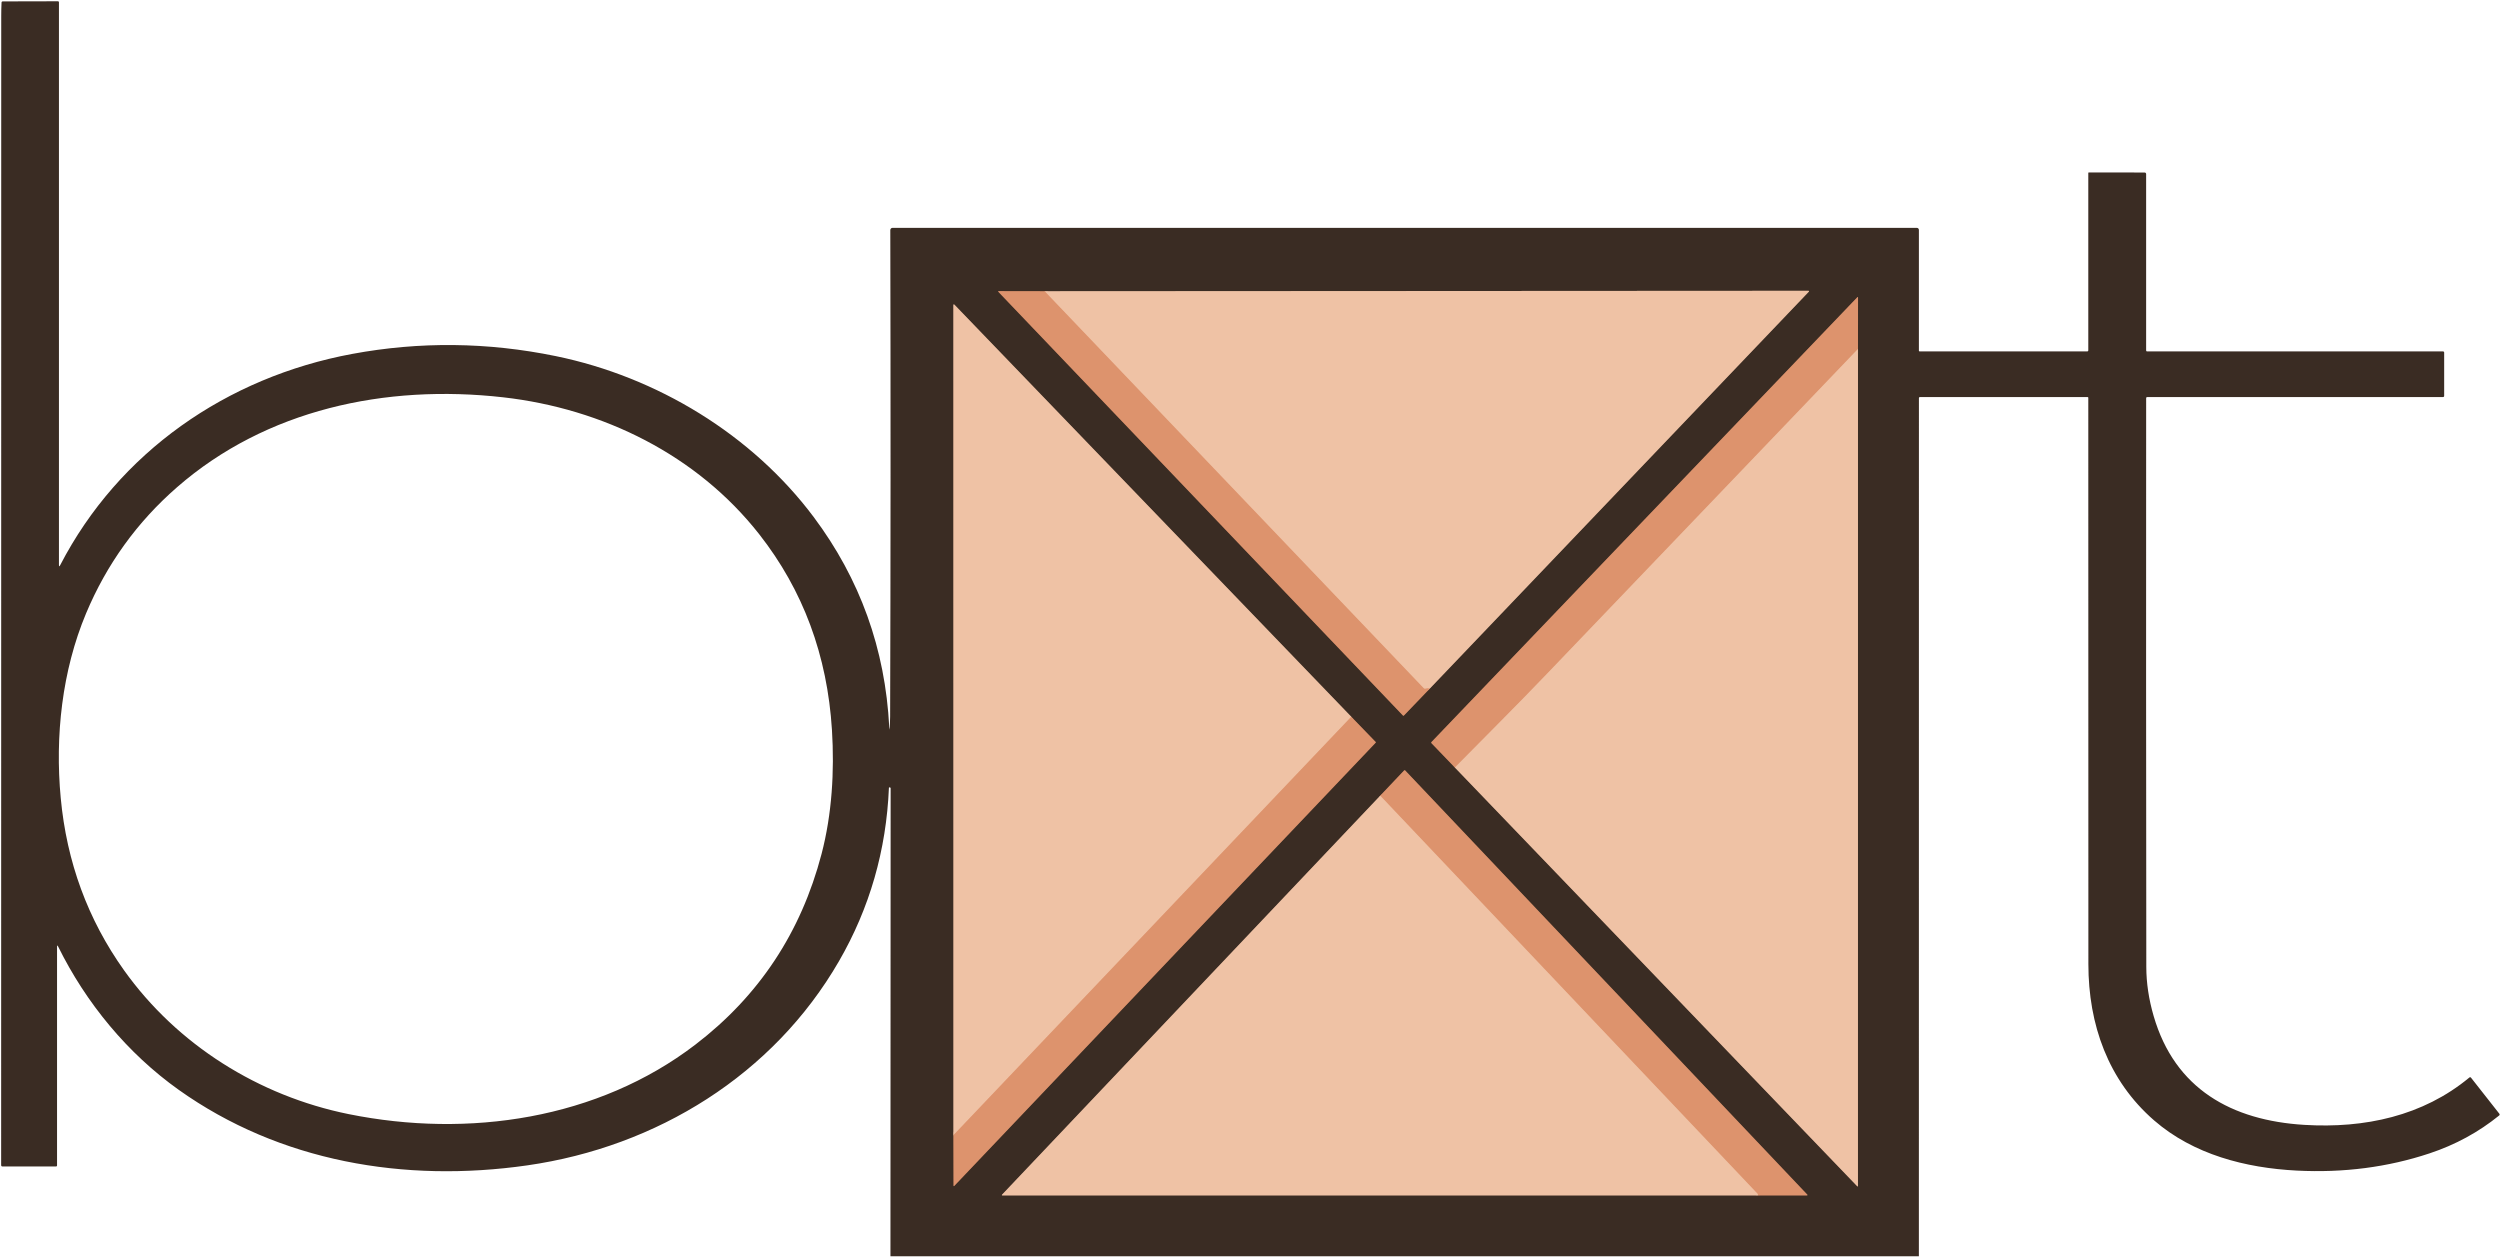
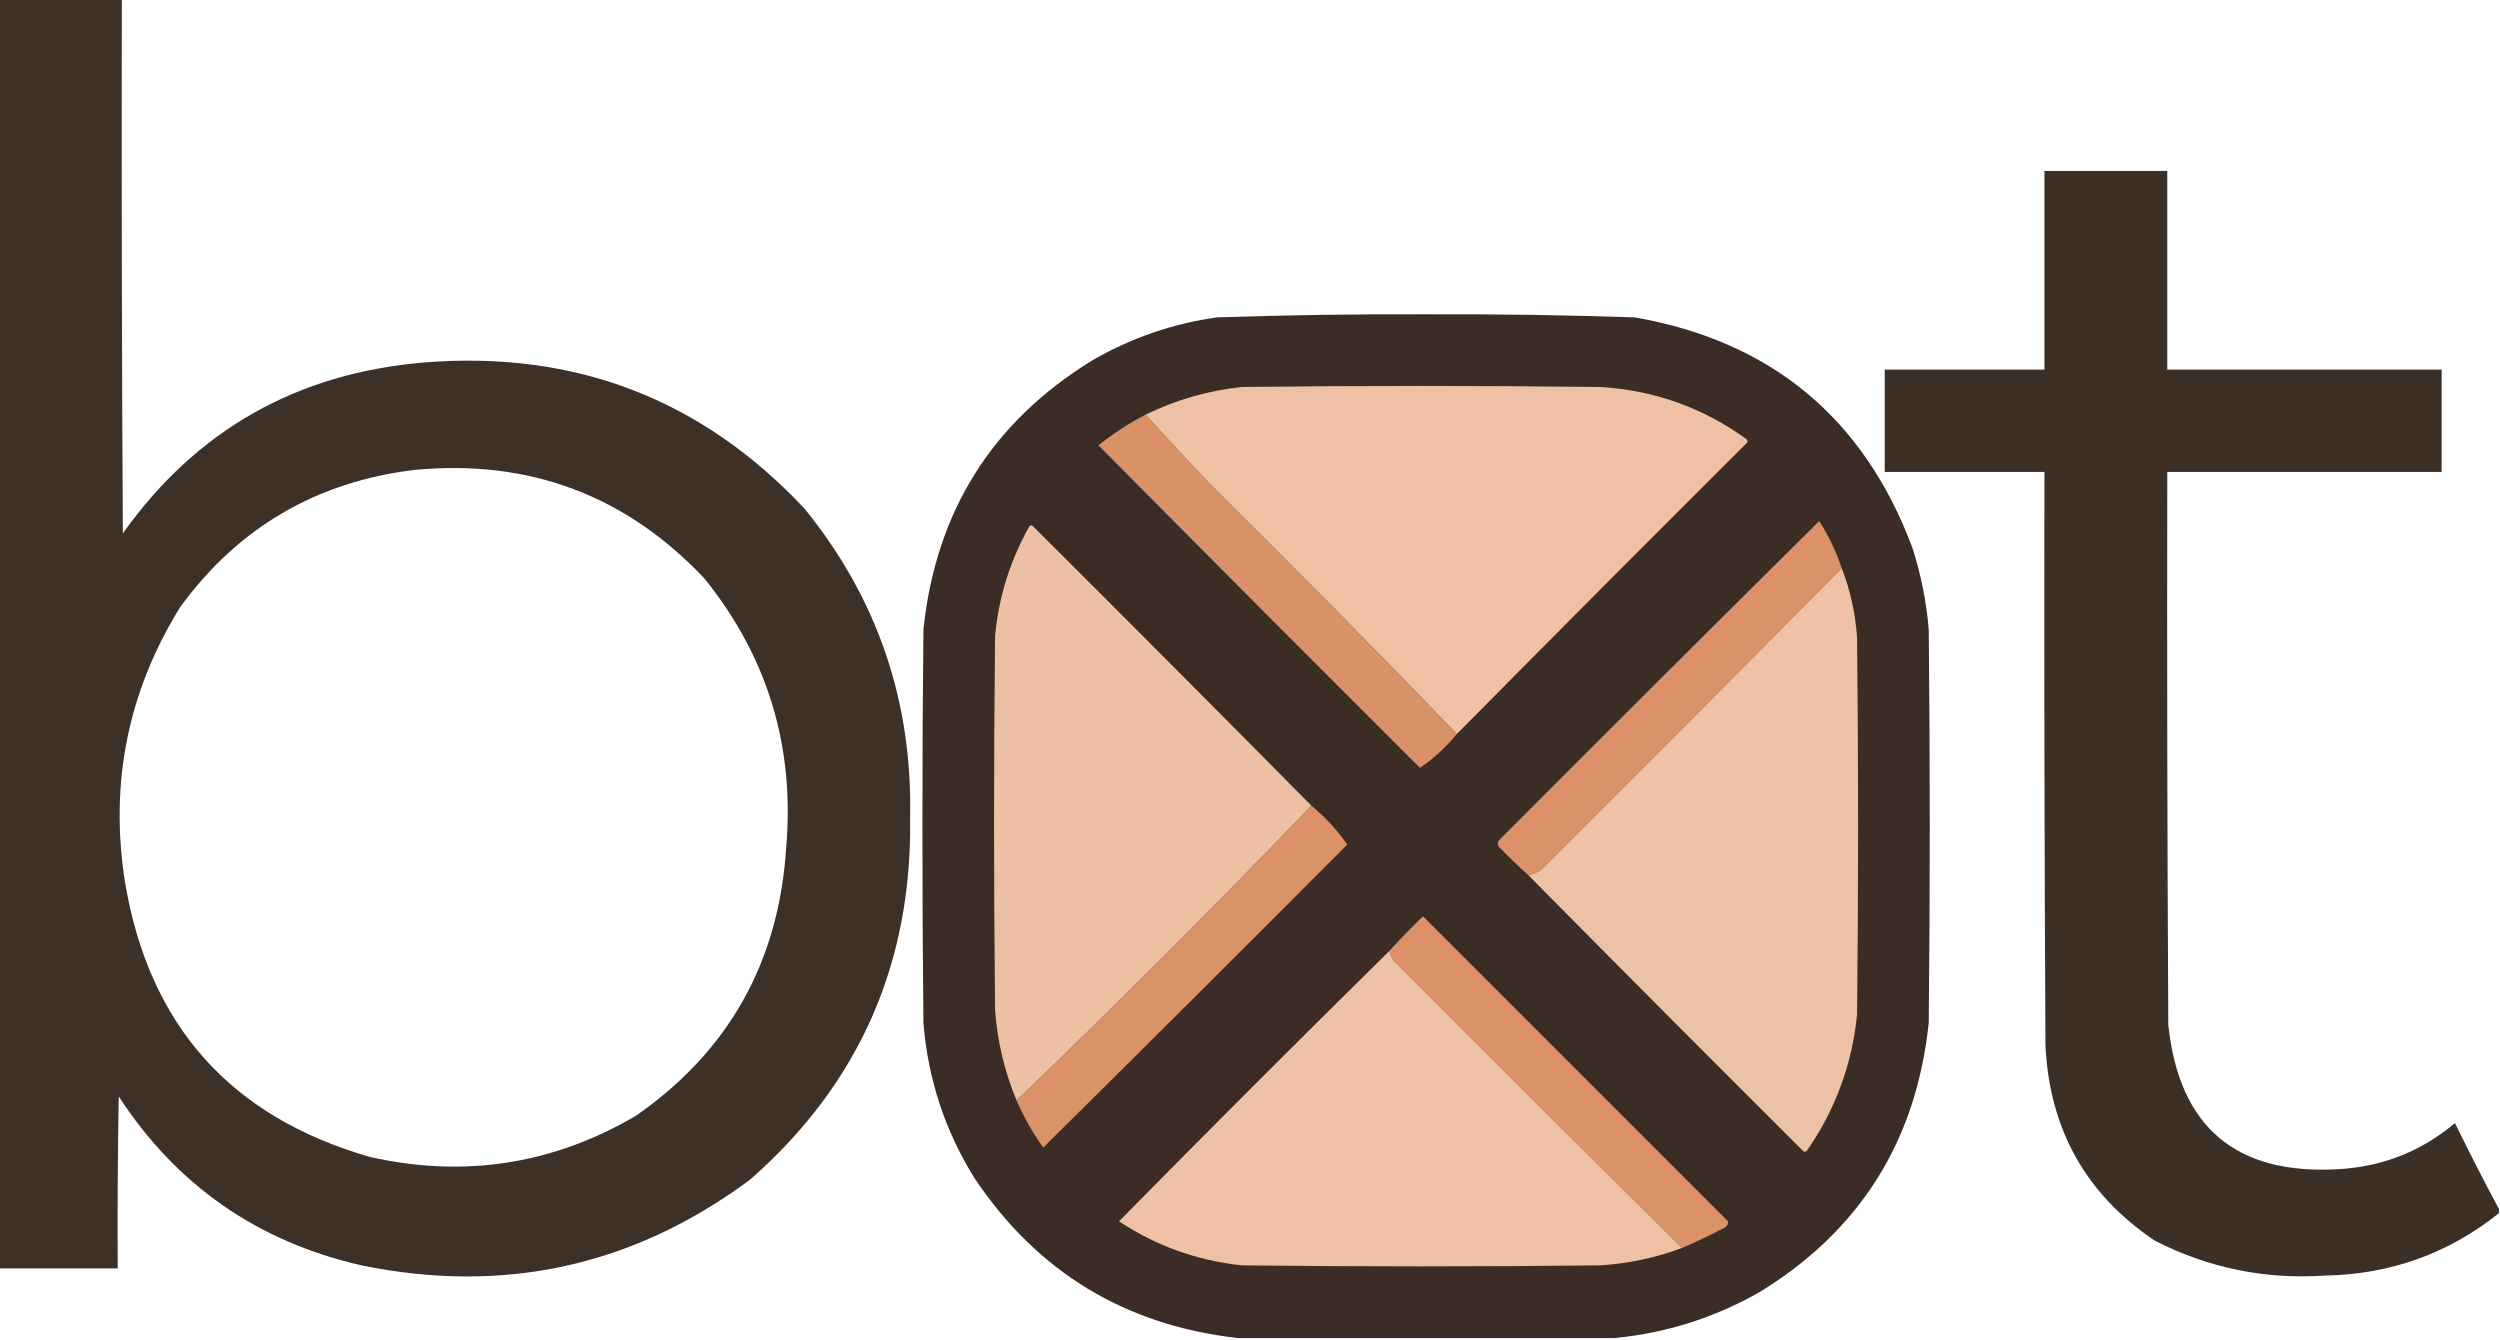
- <svg xmlns="http://www.w3.org/2000/svg" version="1.1" viewBox="0.00 0.00 1196.00 601.00">
-   <g stroke-width="2.00" fill="none" stroke-linecap="butt">
-     <path stroke="#957764" vector-effect="non-scaling-stroke" d="   M 684.06 329.35   L 865.37 139.50   A 0.23 0.22 21.4 0 0 865.20 139.12   L 499.84 139.33" />
-     <path stroke="#8c6048" vector-effect="non-scaling-stroke" d="   M 499.84 139.33   L 477.81 139.29   Q 477.33 139.29 477.66 139.64   L 671.19 342.31   A 0.29 0.29 0.0 0 0 671.61 342.31   L 684.06 329.35" />
-     <path stroke="#e6ab89" vector-effect="non-scaling-stroke" d="   M 499.84 139.33   L 681.11 329.17   A 0.82 0.81 60.4 0 0 681.92 329.40   Q 683.11 329.06 684.06 329.35" />
-     <path stroke="#957764" vector-effect="non-scaling-stroke" d="   M 696.03 367.19   L 888.44 567.43   Q 888.84 567.85 888.84 567.26   L 888.86 166.97" />
-     <path stroke="#8c6048" vector-effect="non-scaling-stroke" d="   M 888.86 166.97   L 888.88 142.42   Q 888.88 141.87 888.51 142.26   L 684.82 355.00   Q 684.57 355.26 684.82 355.53   L 696.03 367.19" />
-     <path stroke="#e6ab89" vector-effect="non-scaling-stroke" d="   M 888.86 166.97   Q 814.42 244.69 740.16 322.28   C 725.66 337.44 710.77 352.22 696.03 367.19" />
-     <path stroke="#8c6048" vector-effect="non-scaling-stroke" d="   M 456.13 543.08   L 456.19 567.14   Q 456.19 567.67 456.56 567.28   L 658.14 355.27   Q 658.27 355.13 658.14 355.00   L 646.45 342.91" />
-     <path stroke="#957764" vector-effect="non-scaling-stroke" d="   M 646.45 342.91   L 456.68 145.86   Q 456.11 145.27 456.11 146.09   L 456.13 543.08" />
-     <path stroke="#e6ab89" vector-effect="non-scaling-stroke" d="   M 646.45 342.91   L 456.13 543.08" />
-     <path stroke="#957764" vector-effect="non-scaling-stroke" d="   M 660.29 380.68   L 479.33 571.60   A 0.17 0.17 0.0 0 0 479.45 571.88   L 841.04 571.88" />
-     <path stroke="#8c6048" vector-effect="non-scaling-stroke" d="   M 841.04 571.88   L 864.52 571.87   A 0.18 0.18 0.0 0 0 864.65 571.57   L 672.23 368.59   A 0.34 0.33 -44.4 0 0 671.74 368.59   L 660.29 380.68" />
-     <path stroke="#e6ab89" vector-effect="non-scaling-stroke" d="   M 841.04 571.88   L 840.99 571.58   Q 840.94 571.26 840.72 571.03   L 660.29 380.68" />
+ <svg xmlns="http://www.w3.org/2000/svg" version="1.1" width="1221px" height="654px" style="shape-rendering:geometricPrecision; text-rendering:geometricPrecision; image-rendering:optimizeQuality; fill-rule:evenodd; clip-rule:evenodd">
+   <g>
+     <path style="opacity:0.98" fill="#392c23" d="M -0.5,-0.5 C 19.5,-0.5 39.5,-0.5 59.5,-0.5C 59.333,86.501 59.5,173.501 60,260.5C 95.97,209.965 145.137,182.132 207.5,177C 281.073,171.178 342.907,195.012 393,248.5C 428.546,292.3 445.713,342.633 444.5,399.5C 445.519,470.599 419.519,529.433 366.5,576C 309.654,618.307 246.321,632.307 176.5,618C 125.762,606.402 86.262,578.902 58,535.5C 57.5,563.498 57.333,591.498 57.5,619.5C 38.167,619.5 18.833,619.5 -0.5,619.5C -0.5,412.833 -0.5,206.167 -0.5,-0.5 Z M 202.5,229.5 C 258.523,224.221 305.689,241.888 344,282.5C 374.787,320.606 388.121,364.273 384,413.5C 380.571,469.484 356.071,513.317 310.5,545C 269.873,568.77 226.54,575.437 180.5,565C 112.421,545.388 72.588,500.555 61,430.5C 53.494,382.364 62.494,337.697 88,296.5C 116.413,257.604 154.58,235.271 202.5,229.5 Z" />
  </g>
-   <path fill="#3a2c23" d="   M 917.99 601.00   L 425.99 601.00   L 426.08 377.11   Q 426.08 376.71 425.68 376.70   L 425.43 376.69   Q 425.27 376.69 425.26 376.85   Q 423.39 421.72 401.36 459.84   C 369.97 514.16 314.24 548.63 252.21 557.52   C 193.54 565.94 133.84 555.77 85.51 521.38   C 60.95 503.90 41.15 479.83 27.82 452.84   Q 27.29 451.76 27.29 452.97   L 27.29 557.50   Q 27.29 558.04 26.75 558.04   L 1.21 558.04   Q 0.55 558.04 0.55 557.38   Q 0.54 282.56 0.59 7.75   Q 0.59 4.34 0.74 1.23   Q 0.77 0.67 1.33 0.67   L 27.66 0.61   Q 28.20 0.61 28.20 1.16   L 28.20 270.26   Q 28.20 271.51 28.78 270.40   C 56.78 216.33 108.50 180.46 168.46 169.32   Q 216.97 160.31 265.87 170.36   C 314.35 180.32 359.76 207.93 389.25 247.32   Q 422.54 291.79 425.41 347.82   Q 425.54 350.36 425.68 347.82   Q 425.83 345.19 425.84 342.85   Q 426.20 231.19 425.92 110.08   A 1.07 1.07 0.0 0 1 426.99 109.00   L 917.00 109.00   A 1.00 1.00 0.0 0 1 918.00 110.00   L 918.00 167.78   A 0.35 0.34 0.0 0 0 918.35 168.12   L 998.46 168.12   Q 999.04 168.12 999.04 167.54   L 999.04 82.73   A 0.23 0.23 0.0 0 1 999.27 82.50   L 1025.99 82.53   A 0.72 0.71 0.0 0 1 1026.71 83.24   L 1026.71 167.67   A 0.45 0.45 0.0 0 0 1027.16 168.12   L 1168.70 168.12   Q 1169.29 168.12 1169.29 168.71   L 1169.29 189.34   Q 1169.29 189.96 1168.66 189.96   L 1027.28 189.96   Q 1026.72 189.96 1026.72 190.52   Q 1026.63 325.88 1026.79 462.57   Q 1026.81 474.04 1030.30 486.05   C 1040.44 520.96 1067.62 536.03 1102.43 538.14   C 1131.25 539.89 1159.12 533.91 1181.31 515.51   Q 1181.78 515.12 1182.16 515.60   L 1195.70 532.83   A 0.58 0.58 0.0 0 1 1195.61 533.64   Q 1180.88 545.60 1162.27 551.78   Q 1132.32 561.73 1098.76 560.01   C 1074.24 558.75 1049.32 552.31 1030.56 536.03   C 1008.51 516.90 999.09 490.13 999.08 461.25   Q 999.03 325.64 999.04 190.29   Q 999.04 189.96 998.71 189.96   L 918.54 189.96   Q 918.01 189.96 918.01 190.49   L 917.99 601.00   Z   M 684.06 329.35   L 865.37 139.50   A 0.23 0.22 21.4 0 0 865.20 139.12   L 499.84 139.33   L 477.81 139.29   Q 477.33 139.29 477.66 139.64   L 671.19 342.31   A 0.29 0.29 0.0 0 0 671.61 342.31   L 684.06 329.35   Z   M 696.03 367.19   L 888.44 567.43   Q 888.84 567.85 888.84 567.26   L 888.86 166.97   L 888.88 142.42   Q 888.88 141.87 888.51 142.26   L 684.82 355.00   Q 684.57 355.26 684.82 355.53   L 696.03 367.19   Z   M 456.13 543.08   L 456.19 567.14   Q 456.19 567.67 456.56 567.28   L 658.14 355.27   Q 658.27 355.13 658.14 355.00   L 646.45 342.91   L 456.68 145.86   Q 456.11 145.27 456.11 146.09   L 456.13 543.08   Z   M 41.18 293.43   C 29.66 320.92 26.29 352.14 29.05 381.75   Q 33.34 427.71 59.33 464.17   C 84.76 499.83 123.77 524.27 166.79 532.99   C 224.11 544.59 286.04 535.42 332.65 499.76   Q 378.29 464.84 393.03 408.54   C 398.00 389.53 399.24 369.05 398.01 349.25   Q 394.68 295.68 363.23 255.60   C 333.44 217.63 288.39 195.48 240.70 190.07   C 184.38 183.69 127.27 195.97 84.72 233.07   Q 55.98 258.14 41.18 293.43   Z   M 660.29 380.68   L 479.33 571.60   A 0.17 0.17 0.0 0 0 479.45 571.88   L 841.04 571.88   L 864.52 571.87   A 0.18 0.18 0.0 0 0 864.65 571.57   L 672.23 368.59   A 0.34 0.33 -44.4 0 0 671.74 368.59   L 660.29 380.68   Z" />
-   <path fill="#dd936d" d="   M 499.84 139.33   L 681.11 329.17   A 0.82 0.81 60.4 0 0 681.92 329.40   Q 683.11 329.06 684.06 329.35   L 671.61 342.31   A 0.29 0.29 0.0 0 1 671.19 342.31   L 477.66 139.64   Q 477.33 139.29 477.81 139.29   L 499.84 139.33   Z" />
-   <path fill="#efc2a5" d="   M 684.06 329.35   Q 683.11 329.06 681.92 329.40   A 0.82 0.81 60.4 0 1 681.11 329.17   L 499.84 139.33   L 865.20 139.12   A 0.23 0.22 21.4 0 1 865.37 139.50   L 684.06 329.35   Z" />
-   <path fill="#dd936d" d="   M 888.86 166.97   Q 814.42 244.69 740.16 322.28   C 725.66 337.44 710.77 352.22 696.03 367.19   L 684.82 355.53   Q 684.57 355.26 684.82 355.00   L 888.51 142.26   Q 888.88 141.87 888.88 142.42   L 888.86 166.97   Z" />
-   <path fill="#efc2a5" d="   M 646.45 342.91   L 456.13 543.08   L 456.11 146.09   Q 456.11 145.27 456.68 145.86   L 646.45 342.91   Z" />
-   <path fill="#efc2a5" d="   M 888.86 166.97   L 888.84 567.26   Q 888.84 567.85 888.44 567.43   L 696.03 367.19   C 710.77 352.22 725.66 337.44 740.16 322.28   Q 814.42 244.69 888.86 166.97   Z" />
-   <path fill="#dd936d" d="   M 646.45 342.91   L 658.14 355.00   Q 658.27 355.13 658.14 355.27   L 456.56 567.28   Q 456.19 567.67 456.19 567.14   L 456.13 543.08   L 646.45 342.91   Z" />
-   <path fill="#dd936d" d="   M 841.04 571.88   L 840.99 571.58   Q 840.94 571.26 840.72 571.03   L 660.29 380.68   L 671.74 368.59   A 0.34 0.33 -44.4 0 1 672.23 368.59   L 864.65 571.57   A 0.18 0.18 0.0 0 1 864.52 571.87   L 841.04 571.88   Z" />
-   <path fill="#efc2a5" d="   M 660.29 380.68   L 840.72 571.03   Q 840.94 571.26 840.99 571.58   L 841.04 571.88   L 479.45 571.88   A 0.17 0.17 0.0 0 1 479.33 571.60   L 660.29 380.68   Z" />
+   <g>
+     <path style="opacity:0.982" fill="#392c23" d="M 1220.5,590.5 C 1220.5,591.167 1220.5,591.833 1220.5,592.5C 1195.81,612.234 1167.48,622.401 1135.5,623C 1106.23,624.956 1078.56,619.29 1052.5,606C 1018.75,583.362 1000.92,551.529 999,510.5C 998.5,417.167 998.333,323.834 998.5,230.5C 972.5,230.5 946.5,230.5 920.5,230.5C 920.5,213.833 920.5,197.167 920.5,180.5C 946.5,180.5 972.5,180.5 998.5,180.5C 998.5,148.167 998.5,115.833 998.5,83.5C 1018.5,83.5 1038.5,83.5 1058.5,83.5C 1058.5,115.833 1058.5,148.167 1058.5,180.5C 1103.17,180.5 1147.83,180.5 1192.5,180.5C 1192.5,197.167 1192.5,213.833 1192.5,230.5C 1147.83,230.5 1103.17,230.5 1058.5,230.5C 1058.33,320.501 1058.5,410.501 1059,500.5C 1064.24,550.561 1092.08,574.061 1142.5,571C 1163.9,569.706 1182.74,562.206 1199,548.5C 1205.93,562.686 1213.09,576.686 1220.5,590.5 Z" />
+   </g>
+   <g>
+     <path style="opacity:0.995" fill="#3a2c24" d="M 788.5,653.5 C 727.167,653.5 665.833,653.5 604.5,653.5C 549.522,647.271 506.689,621.271 476,575.5C 461.51,552.215 453.177,526.881 451,499.5C 450.333,435.5 450.333,371.5 451,307.5C 457.016,249.888 484.516,206.055 533.5,176C 552.458,165.014 572.792,158.014 594.5,155C 628.479,153.87 662.479,153.37 696.5,153.5C 730.521,153.37 764.521,153.87 798.5,155C 865.157,166.729 910.323,204.229 934,267.5C 938.204,280.521 940.871,293.855 942,307.5C 942.667,371.5 942.667,435.5 942,499.5C 935.984,557.112 908.484,600.945 859.5,631C 837.316,643.621 813.649,651.121 788.5,653.5 Z" />
+   </g>
+   <g>
+     <path style="opacity:1" fill="#eec1a4" d="M 711.5,358.5 C 672.23,317.729 632.397,277.396 592,237.5C 580.939,225.943 570.106,214.277 559.5,202.5C 574.343,195.276 590.01,190.776 606.5,189C 664.833,188.333 723.167,188.333 781.5,189C 807.899,190.576 831.733,199.076 853,214.5C 853.667,215.167 853.667,215.833 853,216.5C 805.605,263.728 758.438,311.062 711.5,358.5 Z" />
+   </g>
+   <g>
+     <path style="opacity:1" fill="#da9168" d="M 559.5,202.5 C 570.106,214.277 580.939,225.943 592,237.5C 632.397,277.396 672.23,317.729 711.5,358.5C 706.161,365.018 700.161,370.518 693.5,375C 640.986,322.653 588.653,270.153 536.5,217.5C 543.683,211.743 551.35,206.743 559.5,202.5 Z" />
+   </g>
+   <g>
+     <path style="opacity:1" fill="#db9268" d="M 899.5,277.5 C 850.728,326.772 801.728,375.938 752.5,425C 750.593,426.122 748.593,426.955 746.5,427.5C 741.535,423.037 736.702,418.37 732,413.5C 731.333,412.5 731.333,411.5 732,410.5C 784.014,358.32 836.18,306.32 888.5,254.5C 893.115,261.662 896.782,269.328 899.5,277.5 Z" />
+   </g>
+   <g>
+     <path style="opacity:1" fill="#edc0a4" d="M 640.5,393.5 C 593.446,442.554 545.446,490.554 496.5,537.5C 490.645,523.427 487.145,508.761 486,493.5C 485.333,432.5 485.333,371.5 486,310.5C 487.788,291.639 493.288,273.972 502.5,257.5C 503.002,256.479 503.668,256.312 504.5,257C 550.035,302.368 595.368,347.868 640.5,393.5 Z" />
+   </g>
+   <g>
+     <path style="opacity:1" fill="#edc1a4" d="M 899.5,277.5 C 903.717,288.413 906.217,299.746 907,311.5C 907.667,372.833 907.667,434.167 907,495.5C 904.555,519.842 896.388,542.009 882.5,562C 881.833,562.667 881.167,562.667 880.5,562C 835.632,517.299 790.965,472.465 746.5,427.5C 748.593,426.955 750.593,426.122 752.5,425C 801.728,375.938 850.728,326.772 899.5,277.5 Z" />
+   </g>
+   <g>
+     <path style="opacity:1" fill="#db9268" d="M 640.5,393.5 C 647.35,399.171 653.183,405.505 658,412.5C 608.653,462.014 559.153,511.347 509.5,560.5C 504.395,553.293 500.062,545.626 496.5,537.5C 545.446,490.554 593.446,442.554 640.5,393.5 Z" />
+   </g>
+   <g>
+     <path style="opacity:1" fill="#db9268" d="M 821.5,609.5 C 774.562,563.062 727.728,516.395 681,469.5C 679.906,467.922 679.072,466.255 678.5,464.5C 683.797,458.702 689.297,453.035 695,447.5C 744.667,497.167 794.333,546.833 844,596.5C 844.089,598.113 843.255,599.28 841.5,600C 834.928,603.453 828.262,606.62 821.5,609.5 Z" />
+   </g>
+   <g>
+     <path style="opacity:1" fill="#eec1a4" d="M 678.5,464.5 C 679.072,466.255 679.906,467.922 681,469.5C 727.728,516.395 774.562,563.062 821.5,609.5C 808.623,614.318 795.29,617.151 781.5,618C 723.167,618.667 664.833,618.667 606.5,618C 584.703,615.68 564.703,608.514 546.5,596.5C 590.188,552.146 634.188,508.146 678.5,464.5 Z" />
+   </g>
</svg>
